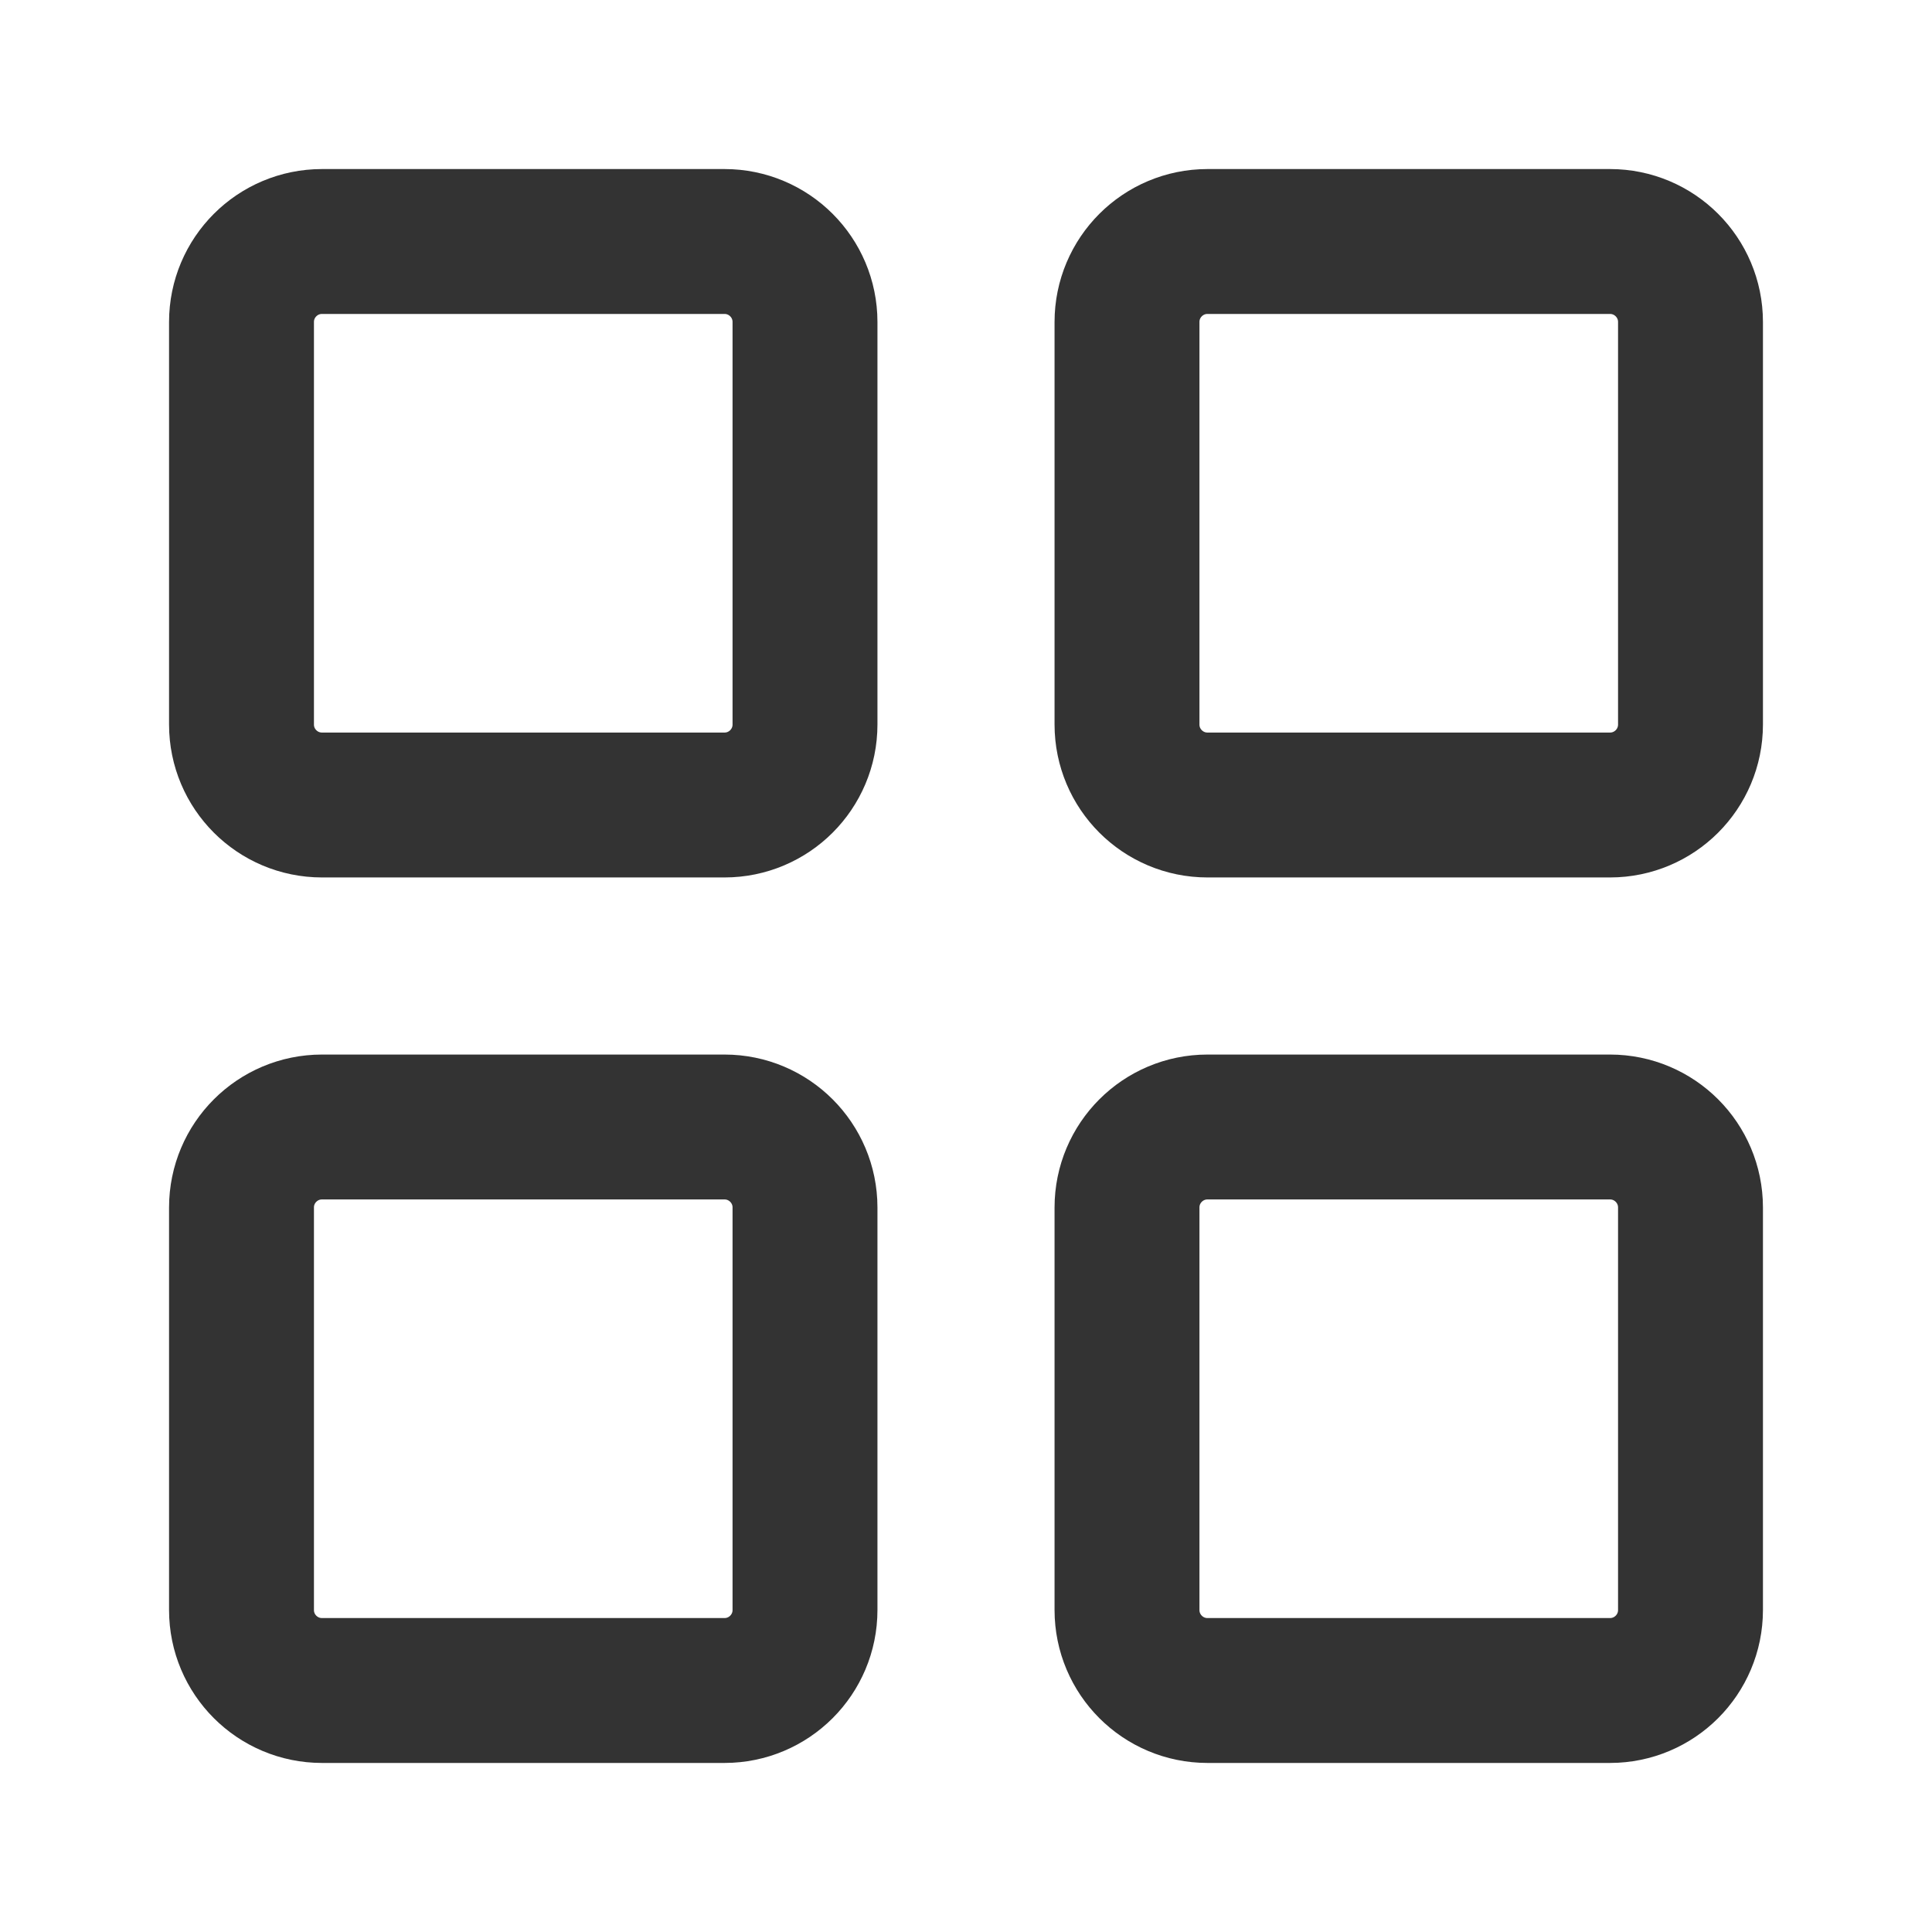
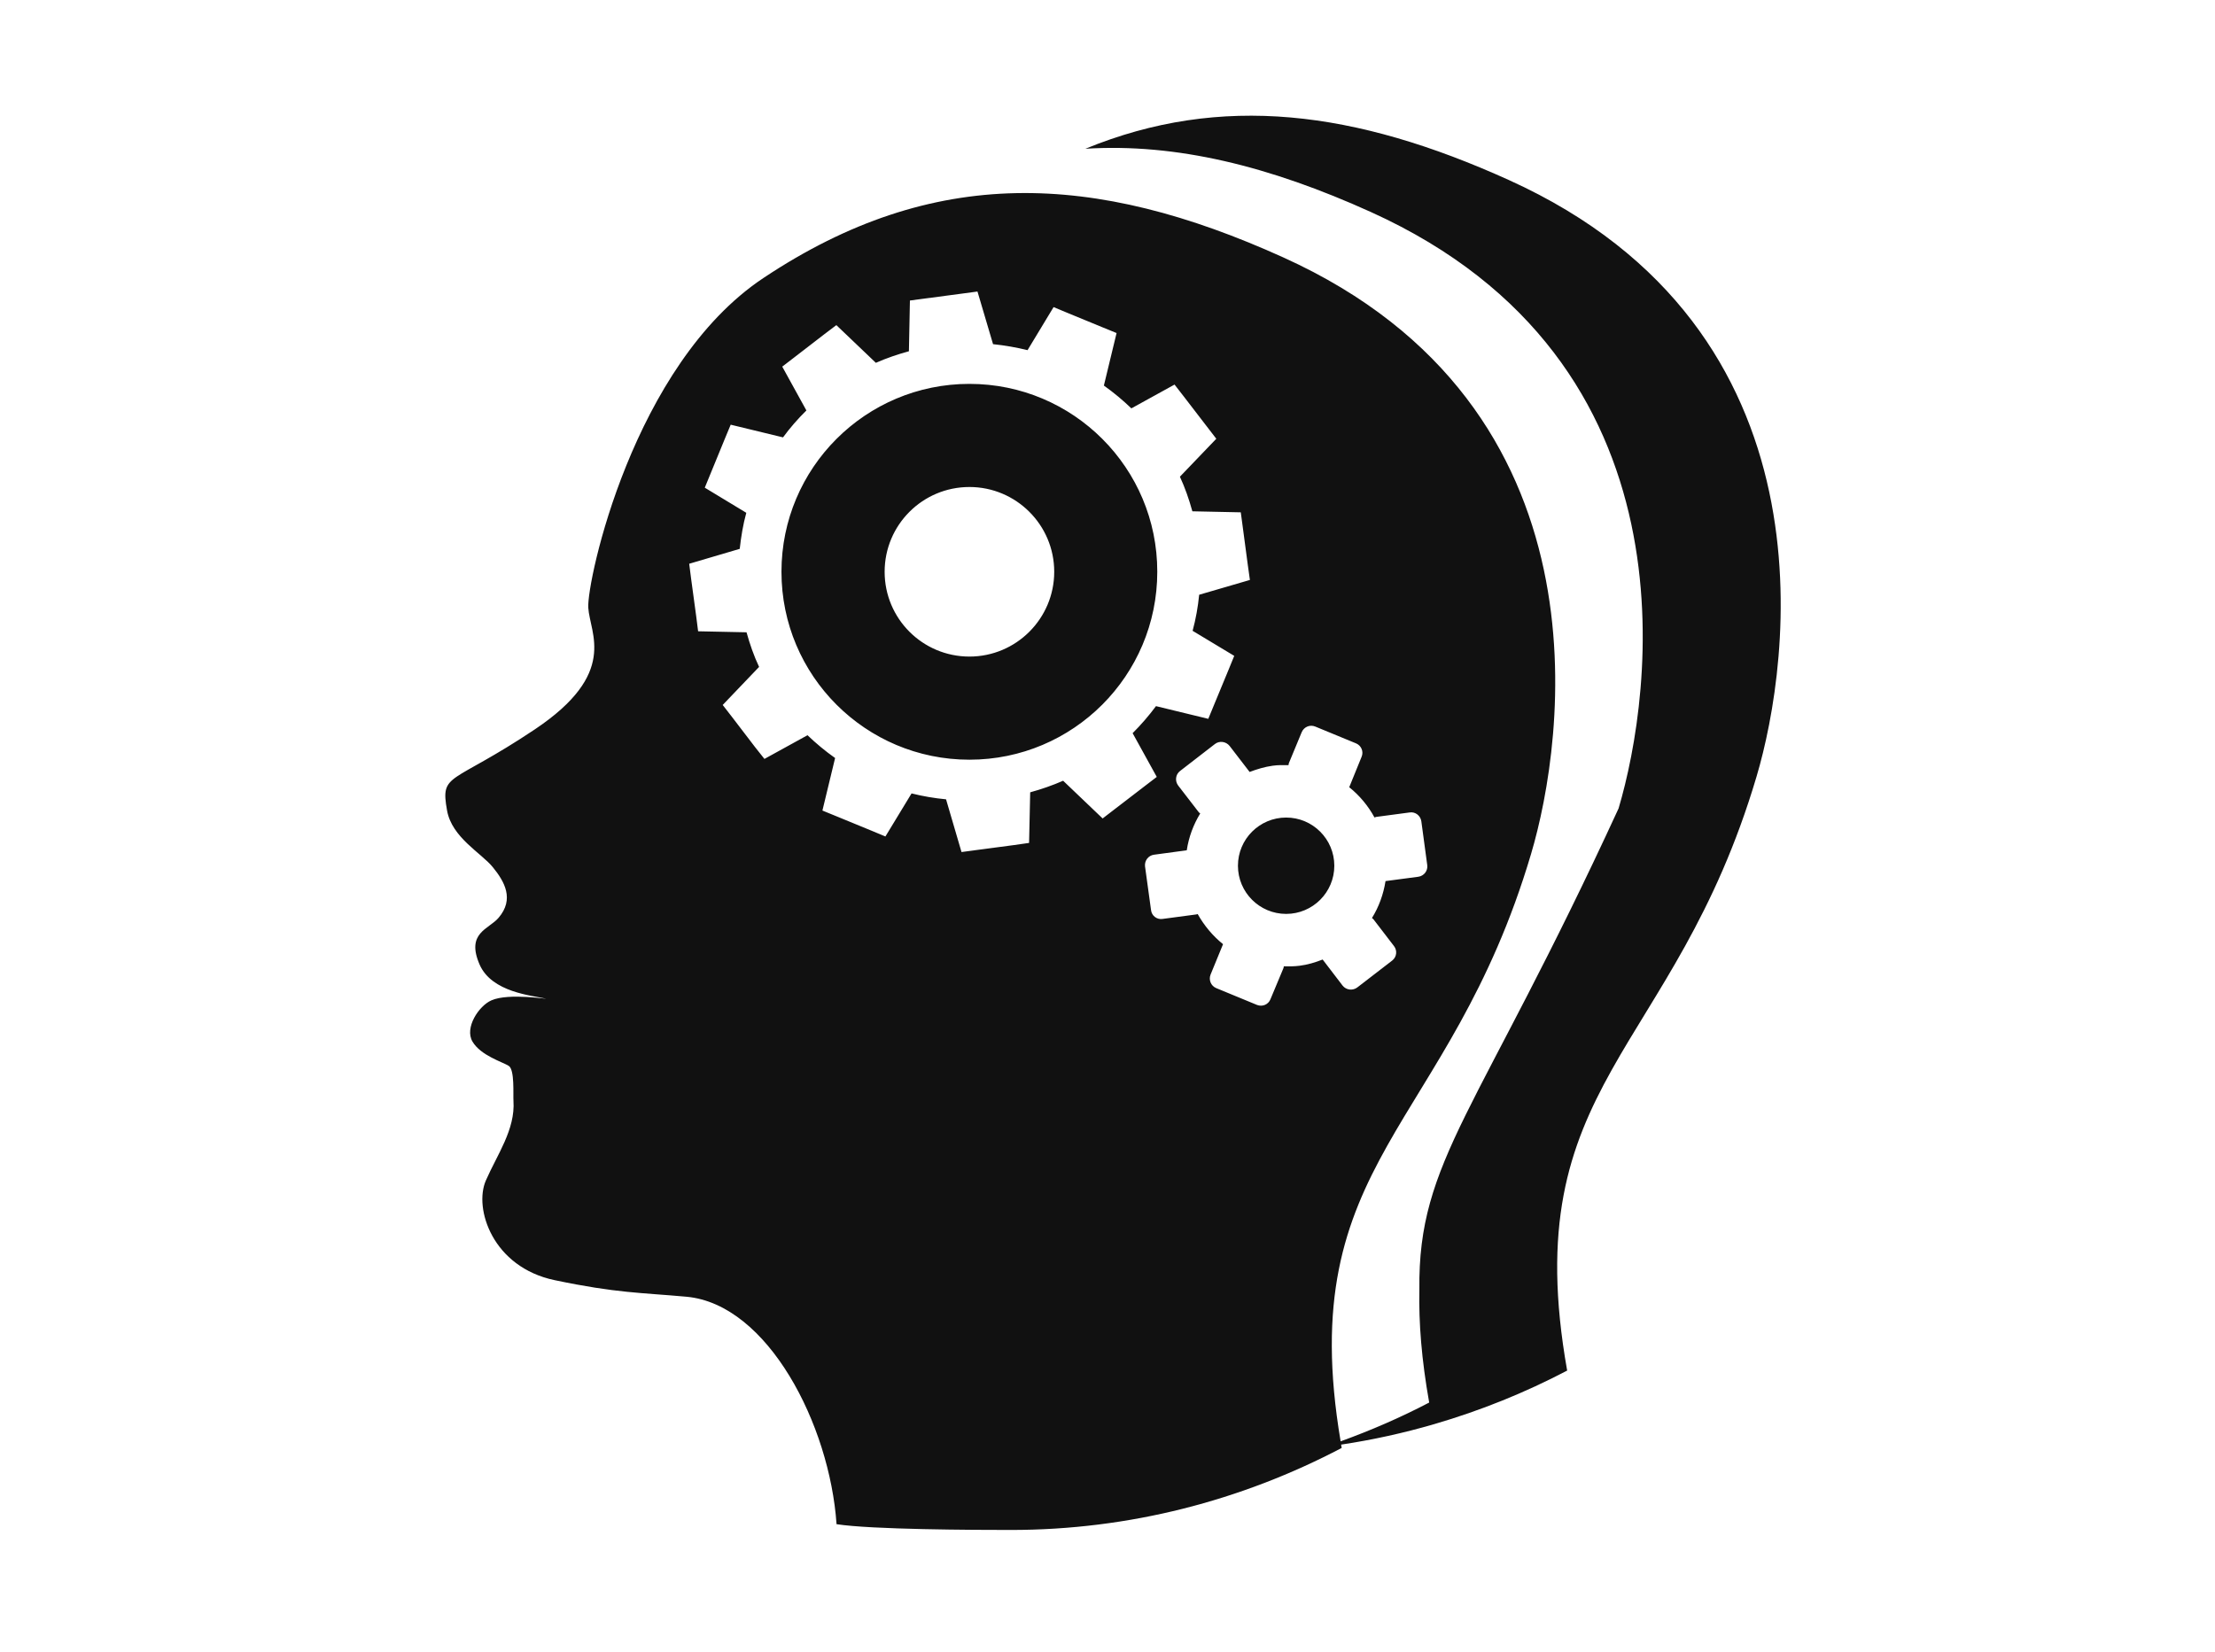
- <svg xmlns="http://www.w3.org/2000/svg" viewBox="0 0 24 24" fill="none" stroke="#333333" stroke-width="1.8" stroke-linecap="round" stroke-linejoin="round">
-   <rect x="3" y="3" width="7" height="7" rx="1" />
-   <rect x="14" y="3" width="7" height="7" rx="1" />
-   <rect x="14" y="14" width="7" height="7" rx="1" />
-   <rect x="3" y="14" width="7" height="7" rx="1" />
+ <svg xmlns="http://www.w3.org/2000/svg" t="1786952153025" class="icon" viewBox="0 0 1373 1024" version="1.1" p-id="1828" width="268.164" height="200">
+   <path d="M935.352 111.647c-95.017-43.029-178.36-53.996-262.564-19.415 56.32-3.533 114.115 10.752 177.04 39.25 204.738 92.713 174.315 299.653 153.477 369.735C916.04 690.801 878.858 719.043 879.821 799.59c-0.44 20.48 1.351 43.408 6.082 70.001-17.705 9.288-36.075 17.224-54.896 24.054-29.46-174.746 67.338-192.953 118.057-364.257 20.838-70.083 51.261-277.033-153.477-369.736C678.175 106.455 578.56 102.185 473.16 172.4c-80.927 53.945-109.476 188.12-108.514 204.33 0.963 16.138 18.832 40.755-33.177 75.53-52.01 34.775-58.634 26.419-54.364 50.217 2.97 16.834 21.32 26.419 28.426 35.246 7.178 8.827 13.445 19.732 3.512 31.324-6.072 7.168-20.347 9.237-11.735 29.04 7.588 17.255 32.563 19.109 40.837 21.044 3.031 0.686-22.692-3.717-33.525 1.096-7.793 3.379-16.835 17.039-11.725 25.6 5.17 8.693 18.698 12.615 22.487 15.042 3.727 2.478 2.621 17.654 2.898 21.72 1.167 17.725-10.005 33.105-17.111 49.315-7.588 17.388 4.137 53.74 42.639 61.809 38.42 8.079 53.801 7.73 81.746 10.28 50.35 4.619 88.77 79.258 92.99 141.016 21.8 3.369 85.473 3.584 108.021 3.584 73.4 0 142.93-18.207 205.087-50.842-0.133-0.707-0.215-1.372-0.328-2.079a439.294 439.294 0 0 0 57.774-12.718c28.57-8.335 56.115-19.425 82.33-33.177-31.734-178.668 66.294-195.707 117.412-368.374 20.828-70.083 51.25-277.033-153.488-369.756zM690.934 501.719l-7.455 5.734-24.484-23.388c-6.625 2.898-13.383 5.243-20.418 7.179l-0.686 31.375-9.247 1.32-23.388 3.093-9.247 1.25-9.585-32.697a142.739 142.739 0 0 1-21.38-3.655l-16.21 26.695-8.623-3.594-21.8-8.96-8.623-3.523 7.864-32.563c-6.072-4.28-11.796-9.042-17.11-14.141l-26.696 14.694-5.796-7.311-14.346-18.76-5.724-7.383 22.558-23.603c-3.236-6.83-5.724-13.998-7.792-21.453l-30.014-0.624-1.167-9.237-3.175-23.388-1.177-9.247 31.324-9.236c0.83-7.588 2.068-15.104 4.065-22.354l-25.733-15.575 3.512-8.56 8.97-21.874 3.585-8.622 32.43 7.865c4.342-5.93 9.236-11.52 14.49-16.692l-14.972-27.176 7.384-5.663 18.698-14.418 7.454-5.653 24.495 23.378c6.553-2.887 13.383-5.243 20.49-7.168l0.624-31.457 9.247-1.239 23.45-3.103 9.175-1.239 9.656 32.635c7.24 0.758 14.418 1.997 21.381 3.717l16.138-26.695 8.623 3.594 21.8 8.97 8.623 3.523-7.865 32.563c6 4.27 11.725 9.031 17.04 14.141l26.757-14.756 5.734 7.383 14.418 18.76 5.734 7.455-22.558 23.521c3.174 6.84 5.652 14.008 7.72 21.453l30.014 0.635 1.24 9.247 3.112 23.377 1.3 9.309-31.446 9.175c-0.758 7.587-2.069 15.042-4.066 22.354l25.805 15.534-3.522 8.622-9.042 21.872-3.523 8.55-32.42-7.874a150.31 150.31 0 0 1-14.48 16.763l14.962 27.116-7.384 5.652-18.718 14.377z m114.575 97.065c-3.307 0.41-6.492 0.41-9.728 0.338-0.061 0.348-0.061 0.758-0.205 1.106l-8.069 19.312c-1.31 3.318-5.038 4.834-8.345 3.523l-25.242-10.414c-3.318-1.382-4.844-5.11-3.523-8.417l7.721-18.832c-6.338-5.1-11.663-11.448-15.728-18.698-0.266 0.072-0.553 0.277-0.973 0.277l-20.757 2.764a6.23 6.23 0 0 1-7.168-5.447l-3.727-27.106c-0.41-3.522 1.997-6.758 5.52-7.25l20.346-2.754c1.25-8.284 4.137-15.944 8.346-22.835-0.277-0.205-0.625-0.41-0.901-0.758l-12.76-16.548c-2.14-2.826-1.658-6.902 1.178-9.042l21.576-16.691c2.837-2.212 6.902-1.587 9.114 1.167l12.41 16.139c4.557-1.72 9.319-3.175 14.285-3.86 3.318-0.482 6.564-0.41 9.8-0.339 0.143-0.42 0.072-0.758 0.215-1.177l7.998-19.313c1.382-3.246 5.11-4.833 8.407-3.45l25.262 10.413c3.297 1.393 4.823 5.11 3.44 8.346l-7.66 18.841A61.989 61.989 0 0 1 852 506.84c0.42-0.072 0.624-0.276 1.044-0.348l20.757-2.765c3.522-0.553 6.758 1.997 7.24 5.52l3.655 27.105c0.481 3.522-1.997 6.758-5.58 7.25l-20.276 2.683c-1.32 8.284-4.137 16.005-8.417 22.906 0.338 0.267 0.686 0.482 0.962 0.82l12.698 16.558c2.202 2.826 1.659 6.83-1.096 8.97L841.33 612.23c-2.837 2.14-6.902 1.659-9.114-1.167l-12.35-16.149c-4.566 1.792-9.328 3.246-14.356 3.871zM600.914 238.008c-64.358 0-116.51 52.142-116.51 116.5 0 64.37 52.152 116.512 116.51 116.512 64.287 0 116.439-52.143 116.439-116.511 0.072-64.359-52.08-116.5-116.44-116.5z m0 169.073c-29.04 0-52.562-23.521-52.562-52.572 0-29.04 23.521-52.562 52.562-52.562 28.969 0 52.562 23.521 52.562 52.562 0 28.979-23.521 52.572-52.562 52.572z m196.321 99.81c-16.496 0-29.88 13.383-29.88 29.87 0 16.496 13.384 29.87 29.88 29.87 16.487 0 29.86-13.374 29.86-29.87 0-16.487-13.363-29.87-29.86-29.87z" p-id="1829" fill="#111111" />
</svg>
